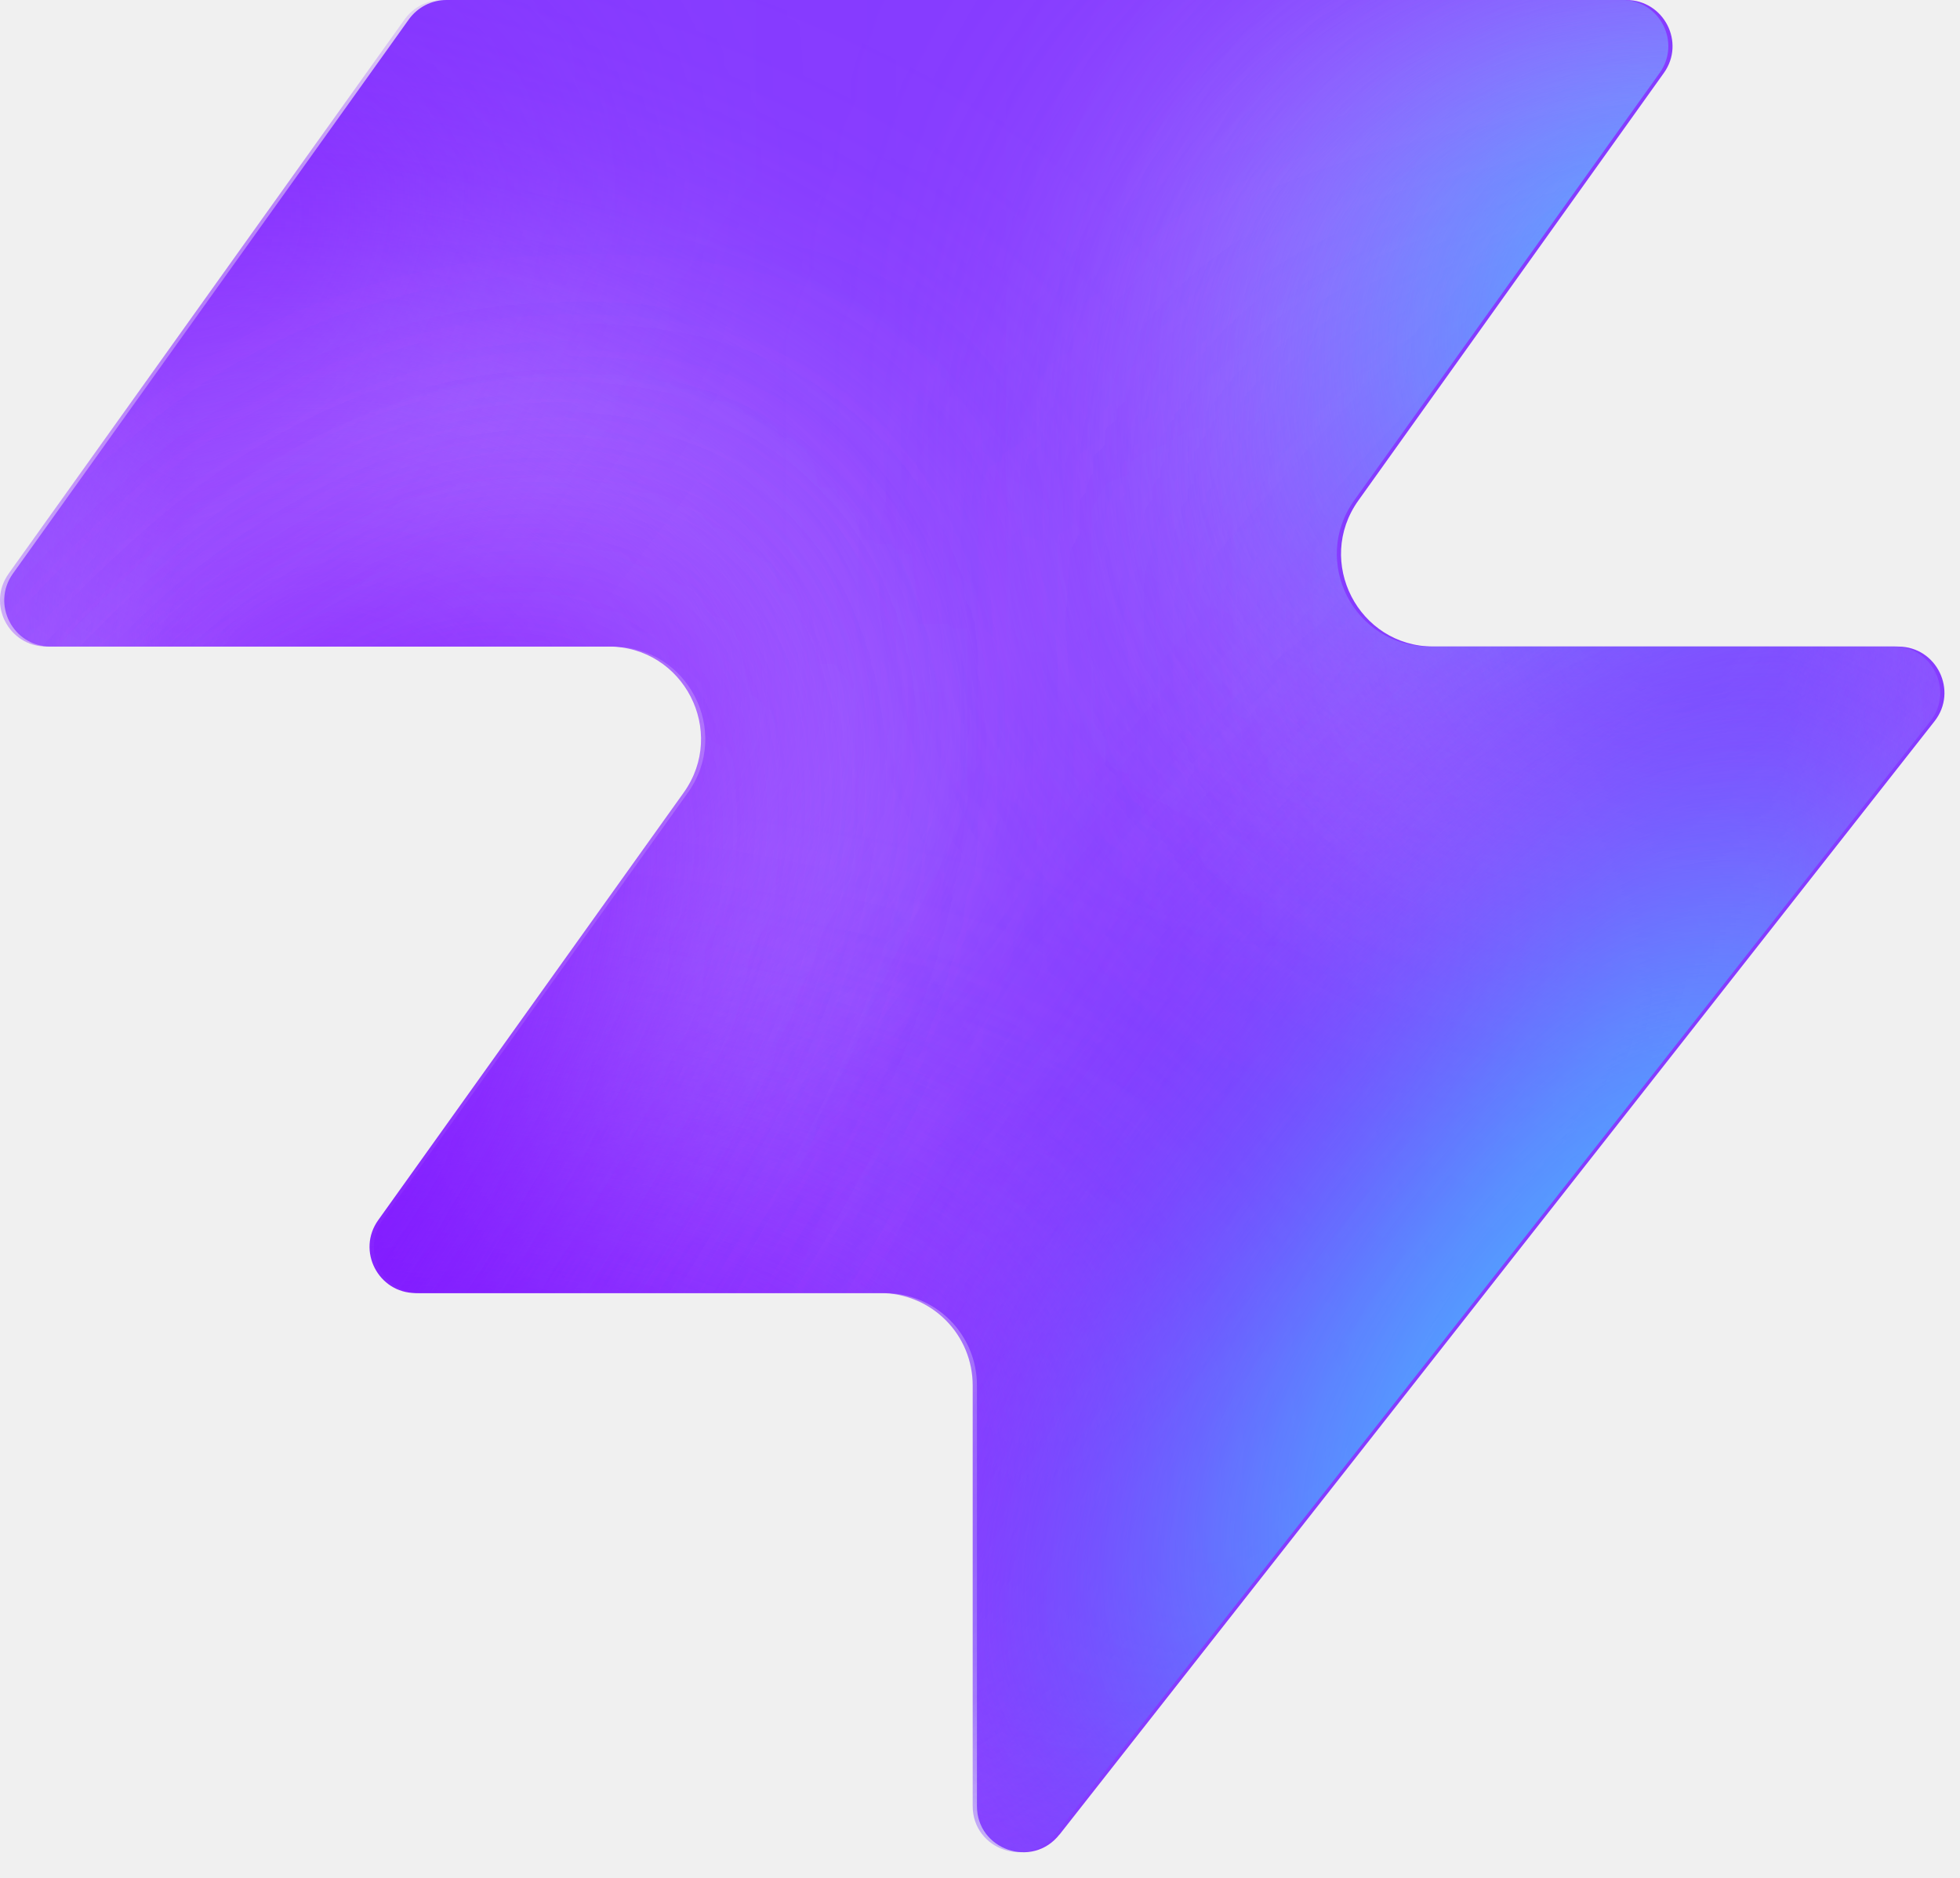
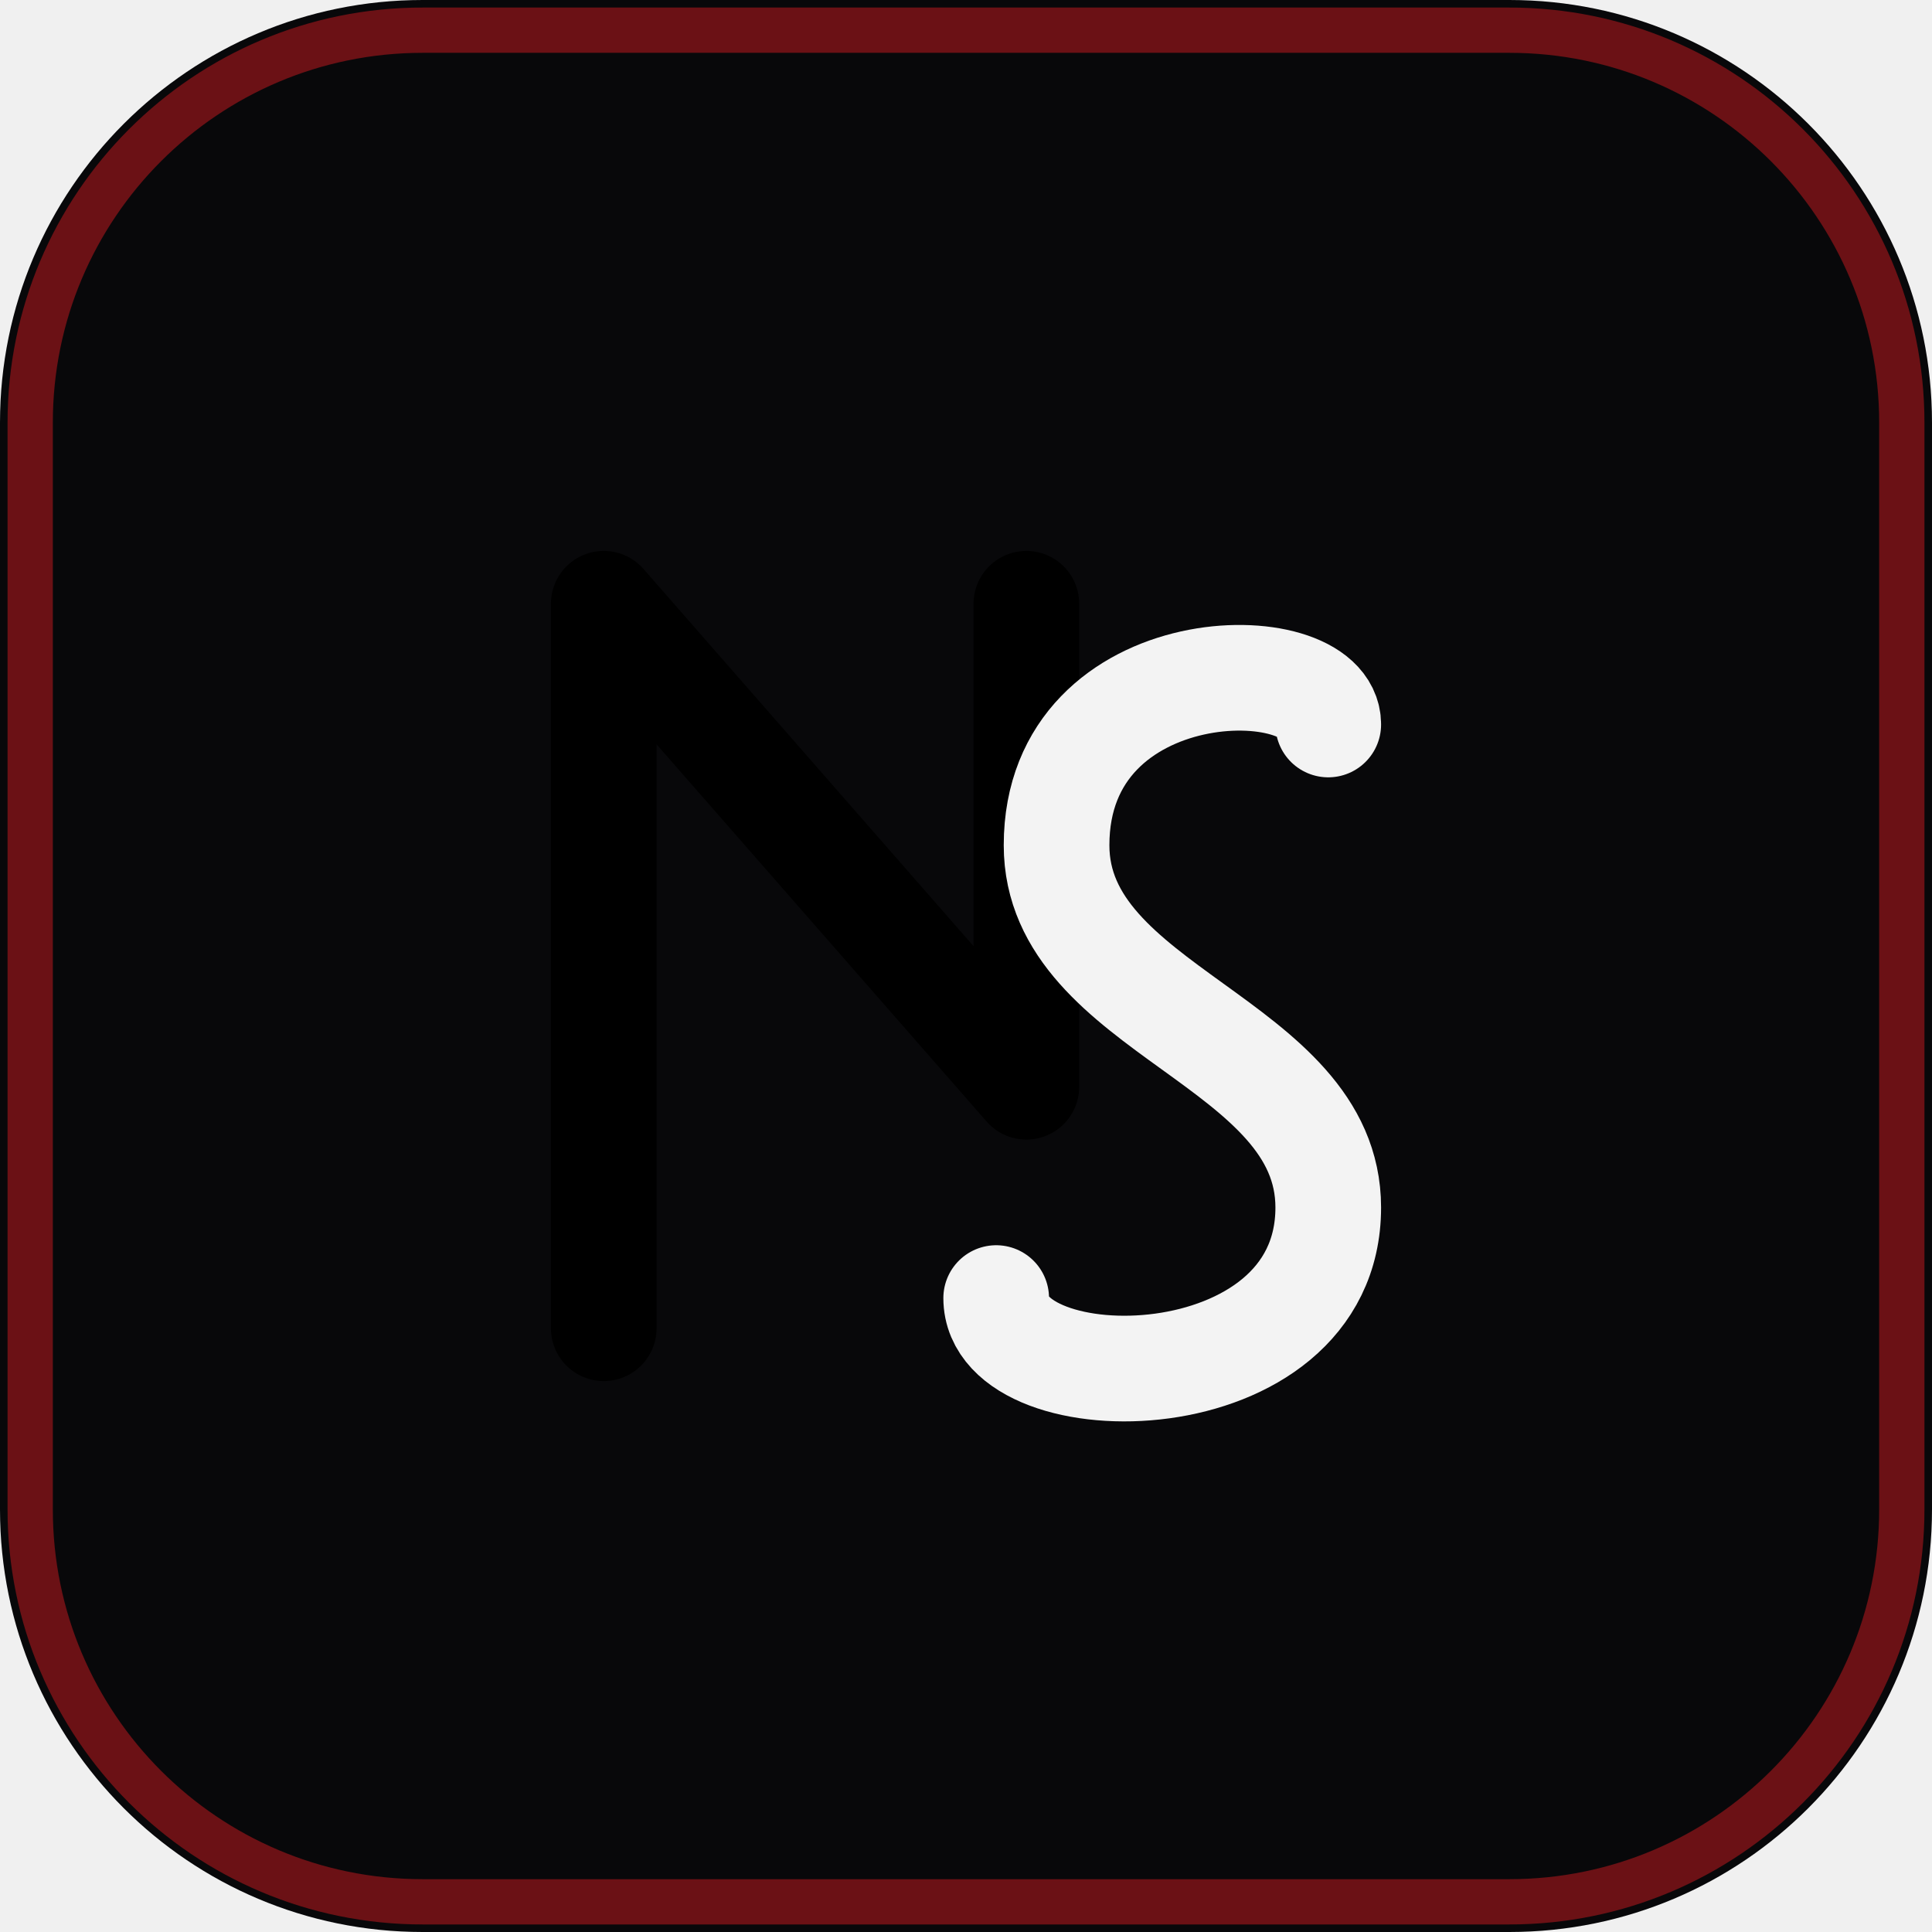
- <svg xmlns="http://www.w3.org/2000/svg" width="48" height="46" fill="none" viewBox="0 0 48 46">
-   <path fill="#863bff" d="M25.946 44.938c-.664.845-2.021.375-2.021-.698V33.937a2.26 2.26 0 0 0-2.262-2.262H10.287c-.92 0-1.456-1.04-.92-1.788l7.48-10.471c1.07-1.497 0-3.578-1.842-3.578H1.237c-.92 0-1.456-1.04-.92-1.788L10.013.474c.214-.297.556-.474.92-.474h28.894c.92 0 1.456 1.04.92 1.788l-7.48 10.471c-1.07 1.498 0 3.579 1.842 3.579h11.377c.943 0 1.473 1.088.89 1.83L25.947 44.94z" style="fill:#863bff;fill:color(display-p3 .525 .23 1);fill-opacity:1" />
-   <mask id="a" width="48" height="46" x="0" y="0" maskUnits="userSpaceOnUse" style="mask-type:alpha">
-     <path fill="#000" d="M25.842 44.938c-.664.844-2.021.375-2.021-.698V33.937a2.26 2.26 0 0 0-2.262-2.262H10.183c-.92 0-1.456-1.04-.92-1.788l7.48-10.471c1.07-1.498 0-3.579-1.842-3.579H1.133c-.92 0-1.456-1.04-.92-1.787L9.91.473c.214-.297.556-.474.92-.474h28.894c.92 0 1.456 1.04.92 1.788l-7.48 10.471c-1.07 1.498 0 3.578 1.842 3.578h11.377c.943 0 1.473 1.088.89 1.832L25.843 44.94z" style="fill:#000;fill-opacity:1" />
-   </mask>
-   <g mask="url(#a)">
-     <g filter="url(#b)">
-       <ellipse cx="5.508" cy="14.704" fill="#ede6ff" rx="5.508" ry="14.704" style="fill:#ede6ff;fill:color(display-p3 .927 .903 1);fill-opacity:1" transform="matrix(.00324 1 1 -.00324 -4.47 31.516)" />
-     </g>
-     <g filter="url(#c)">
-       <ellipse cx="10.399" cy="29.851" fill="#ede6ff" rx="10.399" ry="29.851" style="fill:#ede6ff;fill:color(display-p3 .927 .903 1);fill-opacity:1" transform="matrix(.00324 1 1 -.00324 -39.328 7.883)" />
-     </g>
-     <g filter="url(#d)">
-       <ellipse cx="5.508" cy="30.487" fill="#7e14ff" rx="5.508" ry="30.487" style="fill:#7e14ff;fill:color(display-p3 .492 .077 1);fill-opacity:1" transform="rotate(89.814 -25.913 -14.639)scale(1 -1)" />
-     </g>
-     <g filter="url(#e)">
-       <ellipse cx="5.508" cy="30.599" fill="#7e14ff" rx="5.508" ry="30.599" style="fill:#7e14ff;fill:color(display-p3 .492 .077 1);fill-opacity:1" transform="rotate(89.814 -32.644 -3.334)scale(1 -1)" />
-     </g>
-     <g filter="url(#f)">
-       <ellipse cx="5.508" cy="30.599" fill="#7e14ff" rx="5.508" ry="30.599" style="fill:#7e14ff;fill:color(display-p3 .492 .077 1);fill-opacity:1" transform="matrix(.00324 1 1 -.00324 -34.34 30.47)" />
-     </g>
-     <g filter="url(#g)">
-       <ellipse cx="14.072" cy="22.078" fill="#ede6ff" rx="14.072" ry="22.078" style="fill:#ede6ff;fill:color(display-p3 .927 .903 1);fill-opacity:1" transform="rotate(93.35 24.506 48.493)scale(-1 1)" />
-     </g>
-     <g filter="url(#h)">
-       <ellipse cx="3.47" cy="21.501" fill="#7e14ff" rx="3.47" ry="21.501" style="fill:#7e14ff;fill:color(display-p3 .492 .077 1);fill-opacity:1" transform="rotate(89.009 28.708 47.59)scale(-1 1)" />
-     </g>
-     <g filter="url(#i)">
-       <ellipse cx="3.47" cy="21.501" fill="#7e14ff" rx="3.47" ry="21.501" style="fill:#7e14ff;fill:color(display-p3 .492 .077 1);fill-opacity:1" transform="rotate(89.009 28.708 47.59)scale(-1 1)" />
-     </g>
-     <g filter="url(#j)">
-       <ellipse cx=".387" cy="8.972" fill="#7e14ff" rx="4.407" ry="29.108" style="fill:#7e14ff;fill:color(display-p3 .492 .077 1);fill-opacity:1" transform="rotate(39.51 .387 8.972)" />
-     </g>
-     <g filter="url(#k)">
-       <ellipse cx="47.523" cy="-6.092" fill="#7e14ff" rx="4.407" ry="29.108" style="fill:#7e14ff;fill:color(display-p3 .492 .077 1);fill-opacity:1" transform="rotate(37.892 47.523 -6.092)" />
-     </g>
-     <g filter="url(#l)">
-       <ellipse cx="41.412" cy="6.333" fill="#47bfff" rx="5.971" ry="9.665" style="fill:#47bfff;fill:color(display-p3 .28 .748 1);fill-opacity:1" transform="rotate(37.892 41.412 6.333)" />
-     </g>
-     <g filter="url(#m)">
-       <ellipse cx="-1.879" cy="38.332" fill="#7e14ff" rx="4.407" ry="29.108" style="fill:#7e14ff;fill:color(display-p3 .492 .077 1);fill-opacity:1" transform="rotate(37.892 -1.88 38.332)" />
-     </g>
-     <g filter="url(#n)">
-       <ellipse cx="-1.879" cy="38.332" fill="#7e14ff" rx="4.407" ry="29.108" style="fill:#7e14ff;fill:color(display-p3 .492 .077 1);fill-opacity:1" transform="rotate(37.892 -1.88 38.332)" />
-     </g>
-     <g filter="url(#o)">
-       <ellipse cx="35.651" cy="29.907" fill="#7e14ff" rx="4.407" ry="29.108" style="fill:#7e14ff;fill:color(display-p3 .492 .077 1);fill-opacity:1" transform="rotate(37.892 35.651 29.907)" />
-     </g>
-     <g filter="url(#p)">
-       <ellipse cx="38.418" cy="32.4" fill="#47bfff" rx="5.971" ry="15.297" style="fill:#47bfff;fill:color(display-p3 .28 .748 1);fill-opacity:1" transform="rotate(37.892 38.418 32.4)" />
-     </g>
-   </g>
+ <svg xmlns="http://www.w3.org/2000/svg" viewBox="0 0 64 64" fill="none">
+   <rect width="64" height="64" rx="14" fill="#08080a" />
+   <rect x="1" y="1" width="62" height="62" rx="13" stroke="#ff1e27" stroke-width="1.5" stroke-opacity="0.4" />
  <defs>
-     <filter id="b" width="60.045" height="41.654" x="-19.77" y="16.149" color-interpolation-filters="sRGB" filterUnits="userSpaceOnUse">
-       <feFlood flood-opacity="0" result="BackgroundImageFix" />
-       <feBlend in="SourceGraphic" in2="BackgroundImageFix" result="shape" />
-       <feGaussianBlur result="effect1_foregroundBlur_2002_17158" stdDeviation="7.659" />
-     </filter>
-     <filter id="c" width="90.34" height="51.437" x="-54.613" y="-7.533" color-interpolation-filters="sRGB" filterUnits="userSpaceOnUse">
-       <feFlood flood-opacity="0" result="BackgroundImageFix" />
-       <feBlend in="SourceGraphic" in2="BackgroundImageFix" result="shape" />
-       <feGaussianBlur result="effect1_foregroundBlur_2002_17158" stdDeviation="7.659" />
-     </filter>
-     <filter id="d" width="79.355" height="29.4" x="-49.64" y="2.03" color-interpolation-filters="sRGB" filterUnits="userSpaceOnUse">
-       <feFlood flood-opacity="0" result="BackgroundImageFix" />
-       <feBlend in="SourceGraphic" in2="BackgroundImageFix" result="shape" />
-       <feGaussianBlur result="effect1_foregroundBlur_2002_17158" stdDeviation="4.596" />
-     </filter>
-     <filter id="e" width="79.579" height="29.4" x="-45.045" y="20.029" color-interpolation-filters="sRGB" filterUnits="userSpaceOnUse">
-       <feFlood flood-opacity="0" result="BackgroundImageFix" />
-       <feBlend in="SourceGraphic" in2="BackgroundImageFix" result="shape" />
-       <feGaussianBlur result="effect1_foregroundBlur_2002_17158" stdDeviation="4.596" />
-     </filter>
-     <filter id="f" width="79.579" height="29.4" x="-43.513" y="21.178" color-interpolation-filters="sRGB" filterUnits="userSpaceOnUse">
-       <feFlood flood-opacity="0" result="BackgroundImageFix" />
-       <feBlend in="SourceGraphic" in2="BackgroundImageFix" result="shape" />
-       <feGaussianBlur result="effect1_foregroundBlur_2002_17158" stdDeviation="4.596" />
-     </filter>
-     <filter id="g" width="74.749" height="58.852" x="15.756" y="-17.901" color-interpolation-filters="sRGB" filterUnits="userSpaceOnUse">
-       <feFlood flood-opacity="0" result="BackgroundImageFix" />
-       <feBlend in="SourceGraphic" in2="BackgroundImageFix" result="shape" />
-       <feGaussianBlur result="effect1_foregroundBlur_2002_17158" stdDeviation="7.659" />
-     </filter>
-     <filter id="h" width="61.377" height="25.362" x="23.548" y="2.284" color-interpolation-filters="sRGB" filterUnits="userSpaceOnUse">
-       <feFlood flood-opacity="0" result="BackgroundImageFix" />
-       <feBlend in="SourceGraphic" in2="BackgroundImageFix" result="shape" />
-       <feGaussianBlur result="effect1_foregroundBlur_2002_17158" stdDeviation="4.596" />
-     </filter>
-     <filter id="i" width="61.377" height="25.362" x="23.548" y="2.284" color-interpolation-filters="sRGB" filterUnits="userSpaceOnUse">
-       <feFlood flood-opacity="0" result="BackgroundImageFix" />
-       <feBlend in="SourceGraphic" in2="BackgroundImageFix" result="shape" />
-       <feGaussianBlur result="effect1_foregroundBlur_2002_17158" stdDeviation="4.596" />
-     </filter>
-     <filter id="j" width="56.045" height="63.649" x="-27.636" y="-22.853" color-interpolation-filters="sRGB" filterUnits="userSpaceOnUse">
-       <feFlood flood-opacity="0" result="BackgroundImageFix" />
-       <feBlend in="SourceGraphic" in2="BackgroundImageFix" result="shape" />
-       <feGaussianBlur result="effect1_foregroundBlur_2002_17158" stdDeviation="4.596" />
-     </filter>
-     <filter id="k" width="54.814" height="64.646" x="20.116" y="-38.415" color-interpolation-filters="sRGB" filterUnits="userSpaceOnUse">
-       <feFlood flood-opacity="0" result="BackgroundImageFix" />
-       <feBlend in="SourceGraphic" in2="BackgroundImageFix" result="shape" />
-       <feGaussianBlur result="effect1_foregroundBlur_2002_17158" stdDeviation="4.596" />
-     </filter>
-     <filter id="l" width="33.541" height="35.313" x="24.641" y="-11.323" color-interpolation-filters="sRGB" filterUnits="userSpaceOnUse">
-       <feFlood flood-opacity="0" result="BackgroundImageFix" />
-       <feBlend in="SourceGraphic" in2="BackgroundImageFix" result="shape" />
-       <feGaussianBlur result="effect1_foregroundBlur_2002_17158" stdDeviation="4.596" />
-     </filter>
-     <filter id="m" width="54.814" height="64.646" x="-29.286" y="6.009" color-interpolation-filters="sRGB" filterUnits="userSpaceOnUse">
-       <feFlood flood-opacity="0" result="BackgroundImageFix" />
-       <feBlend in="SourceGraphic" in2="BackgroundImageFix" result="shape" />
-       <feGaussianBlur result="effect1_foregroundBlur_2002_17158" stdDeviation="4.596" />
-     </filter>
-     <filter id="n" width="54.814" height="64.646" x="-29.286" y="6.009" color-interpolation-filters="sRGB" filterUnits="userSpaceOnUse">
-       <feFlood flood-opacity="0" result="BackgroundImageFix" />
-       <feBlend in="SourceGraphic" in2="BackgroundImageFix" result="shape" />
-       <feGaussianBlur result="effect1_foregroundBlur_2002_17158" stdDeviation="4.596" />
-     </filter>
-     <filter id="o" width="54.814" height="64.646" x="8.244" y="-2.416" color-interpolation-filters="sRGB" filterUnits="userSpaceOnUse">
-       <feFlood flood-opacity="0" result="BackgroundImageFix" />
-       <feBlend in="SourceGraphic" in2="BackgroundImageFix" result="shape" />
-       <feGaussianBlur result="effect1_foregroundBlur_2002_17158" stdDeviation="4.596" />
-     </filter>
-     <filter id="p" width="39.409" height="43.623" x="18.713" y="10.588" color-interpolation-filters="sRGB" filterUnits="userSpaceOnUse">
-       <feFlood flood-opacity="0" result="BackgroundImageFix" />
-       <feBlend in="SourceGraphic" in2="BackgroundImageFix" result="shape" />
-       <feGaussianBlur result="effect1_foregroundBlur_2002_17158" stdDeviation="4.596" />
-     </filter>
+     <linearGradient id="nsGrad" x1="16" y1="16" x2="48" y2="48" gradientUnits="userSpaceOnUse">
+       <stop offset="0%" stopColor="#ffffff" />
+       <stop offset="50%" stopColor="#ff1e27" />
+       <stop offset="100%" stopColor="#e50914" />
+     </linearGradient>
  </defs>
+   <path d="M20 44V20L34 36V20" stroke="url(#nsGrad)" stroke-width="3.5" stroke-linecap="round" stroke-linejoin="round" />
+   <path d="M44 24C44 21.5 35 21.5 35 28C35 33.5 44 34.5 44 40C44 46.5 33 46.5 33 43" stroke="#ffffff" stroke-width="3.5" stroke-linecap="round" stroke-linejoin="round" stroke-opacity="0.95" />
</svg>
